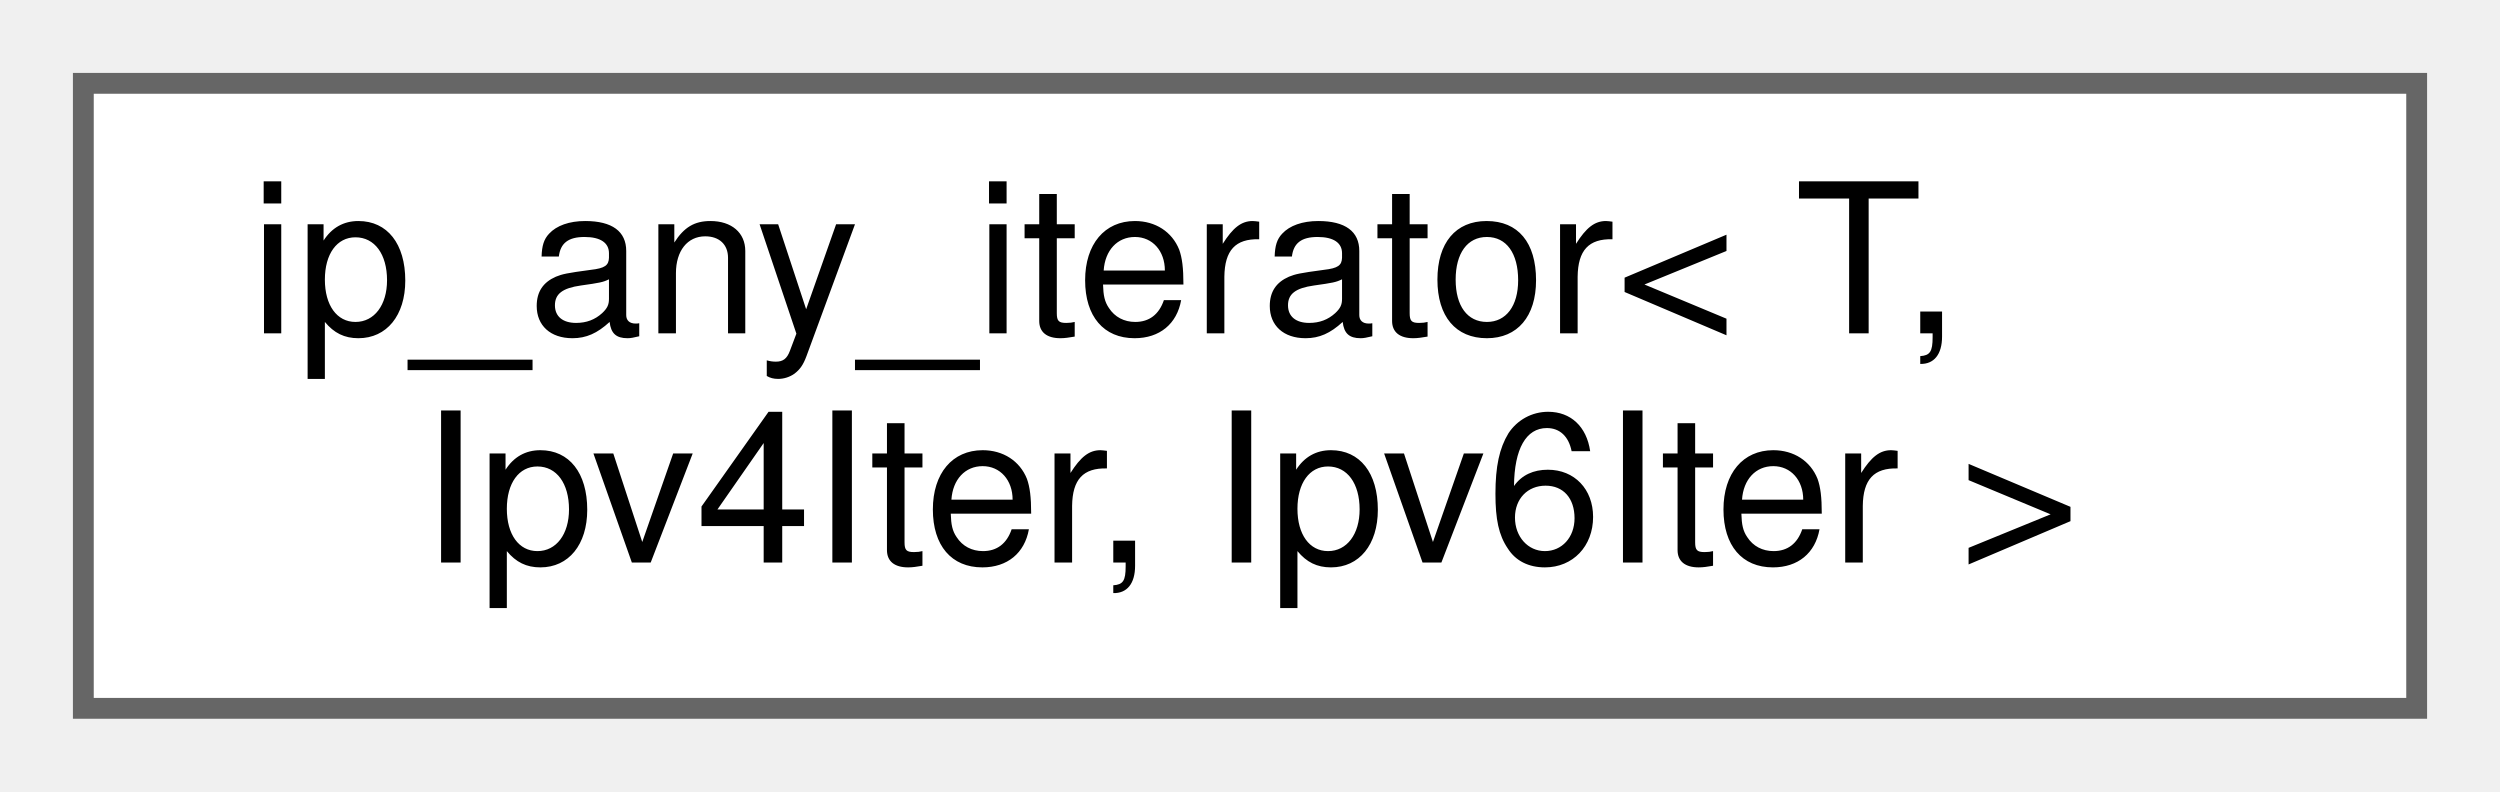
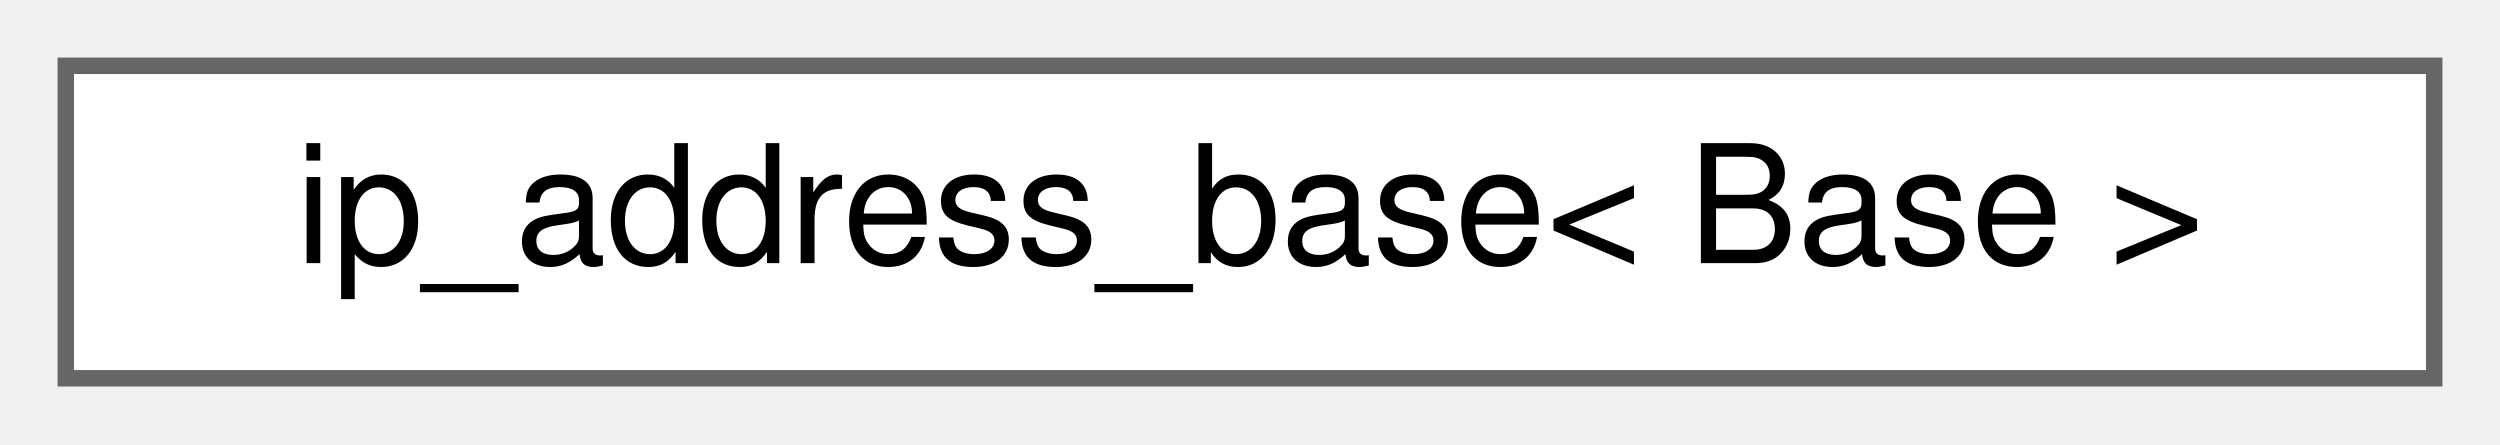
- <svg xmlns="http://www.w3.org/2000/svg" xmlns:xlink="http://www.w3.org/1999/xlink" width="120pt" height="38pt" viewBox="0.00 0.00 120.00 38.00">
-   <g id="graph0" class="graph" transform="scale(1 1) rotate(0) translate(4 34)">
+ <svg xmlns="http://www.w3.org/2000/svg" xmlns:xlink="http://www.w3.org/1999/xlink" width="152pt" height="27pt" viewBox="0.00 0.00 152.00 27.00">
+   <g id="graph0" class="graph" transform="scale(1 1) rotate(0) translate(4 23)">
    <g id="Node000000" class="node">
      <g id="a_Node000000">
-         <a xlink:href="classipaddress_1_1ip__any__iterator.html" target="_top" xlink:title="An iterator for unified traversal over IPv4 and IPv6 address spaces.">
-           <polygon fill="white" stroke="#666666" points="112,-30 0,-30 0,0 112,0 112,-30" />
-           <text text-anchor="start" x="8" y="-18" font-family="Helvetica,sans-Serif" font-size="10.00">ip_any_iterator&lt; T,</text>
-           <text text-anchor="middle" x="56" y="-7" font-family="Helvetica,sans-Serif" font-size="10.00"> Ipv4Iter, Ipv6Iter &gt;</text>
+         <a xlink:href="classipaddress_1_1ip__address__base.html" target="_top" xlink:title="A template base class for IP address representations.">
+           <polygon fill="white" stroke="#666666" points="144,-19 0,-19 0,0 144,0 144,-19" />
+           <text text-anchor="middle" x="72" y="-7" font-family="Helvetica,sans-Serif" font-size="10.00">ip_address_base&lt; Base &gt;</text>
        </a>
      </g>
    </g>
  </g>
</svg>
